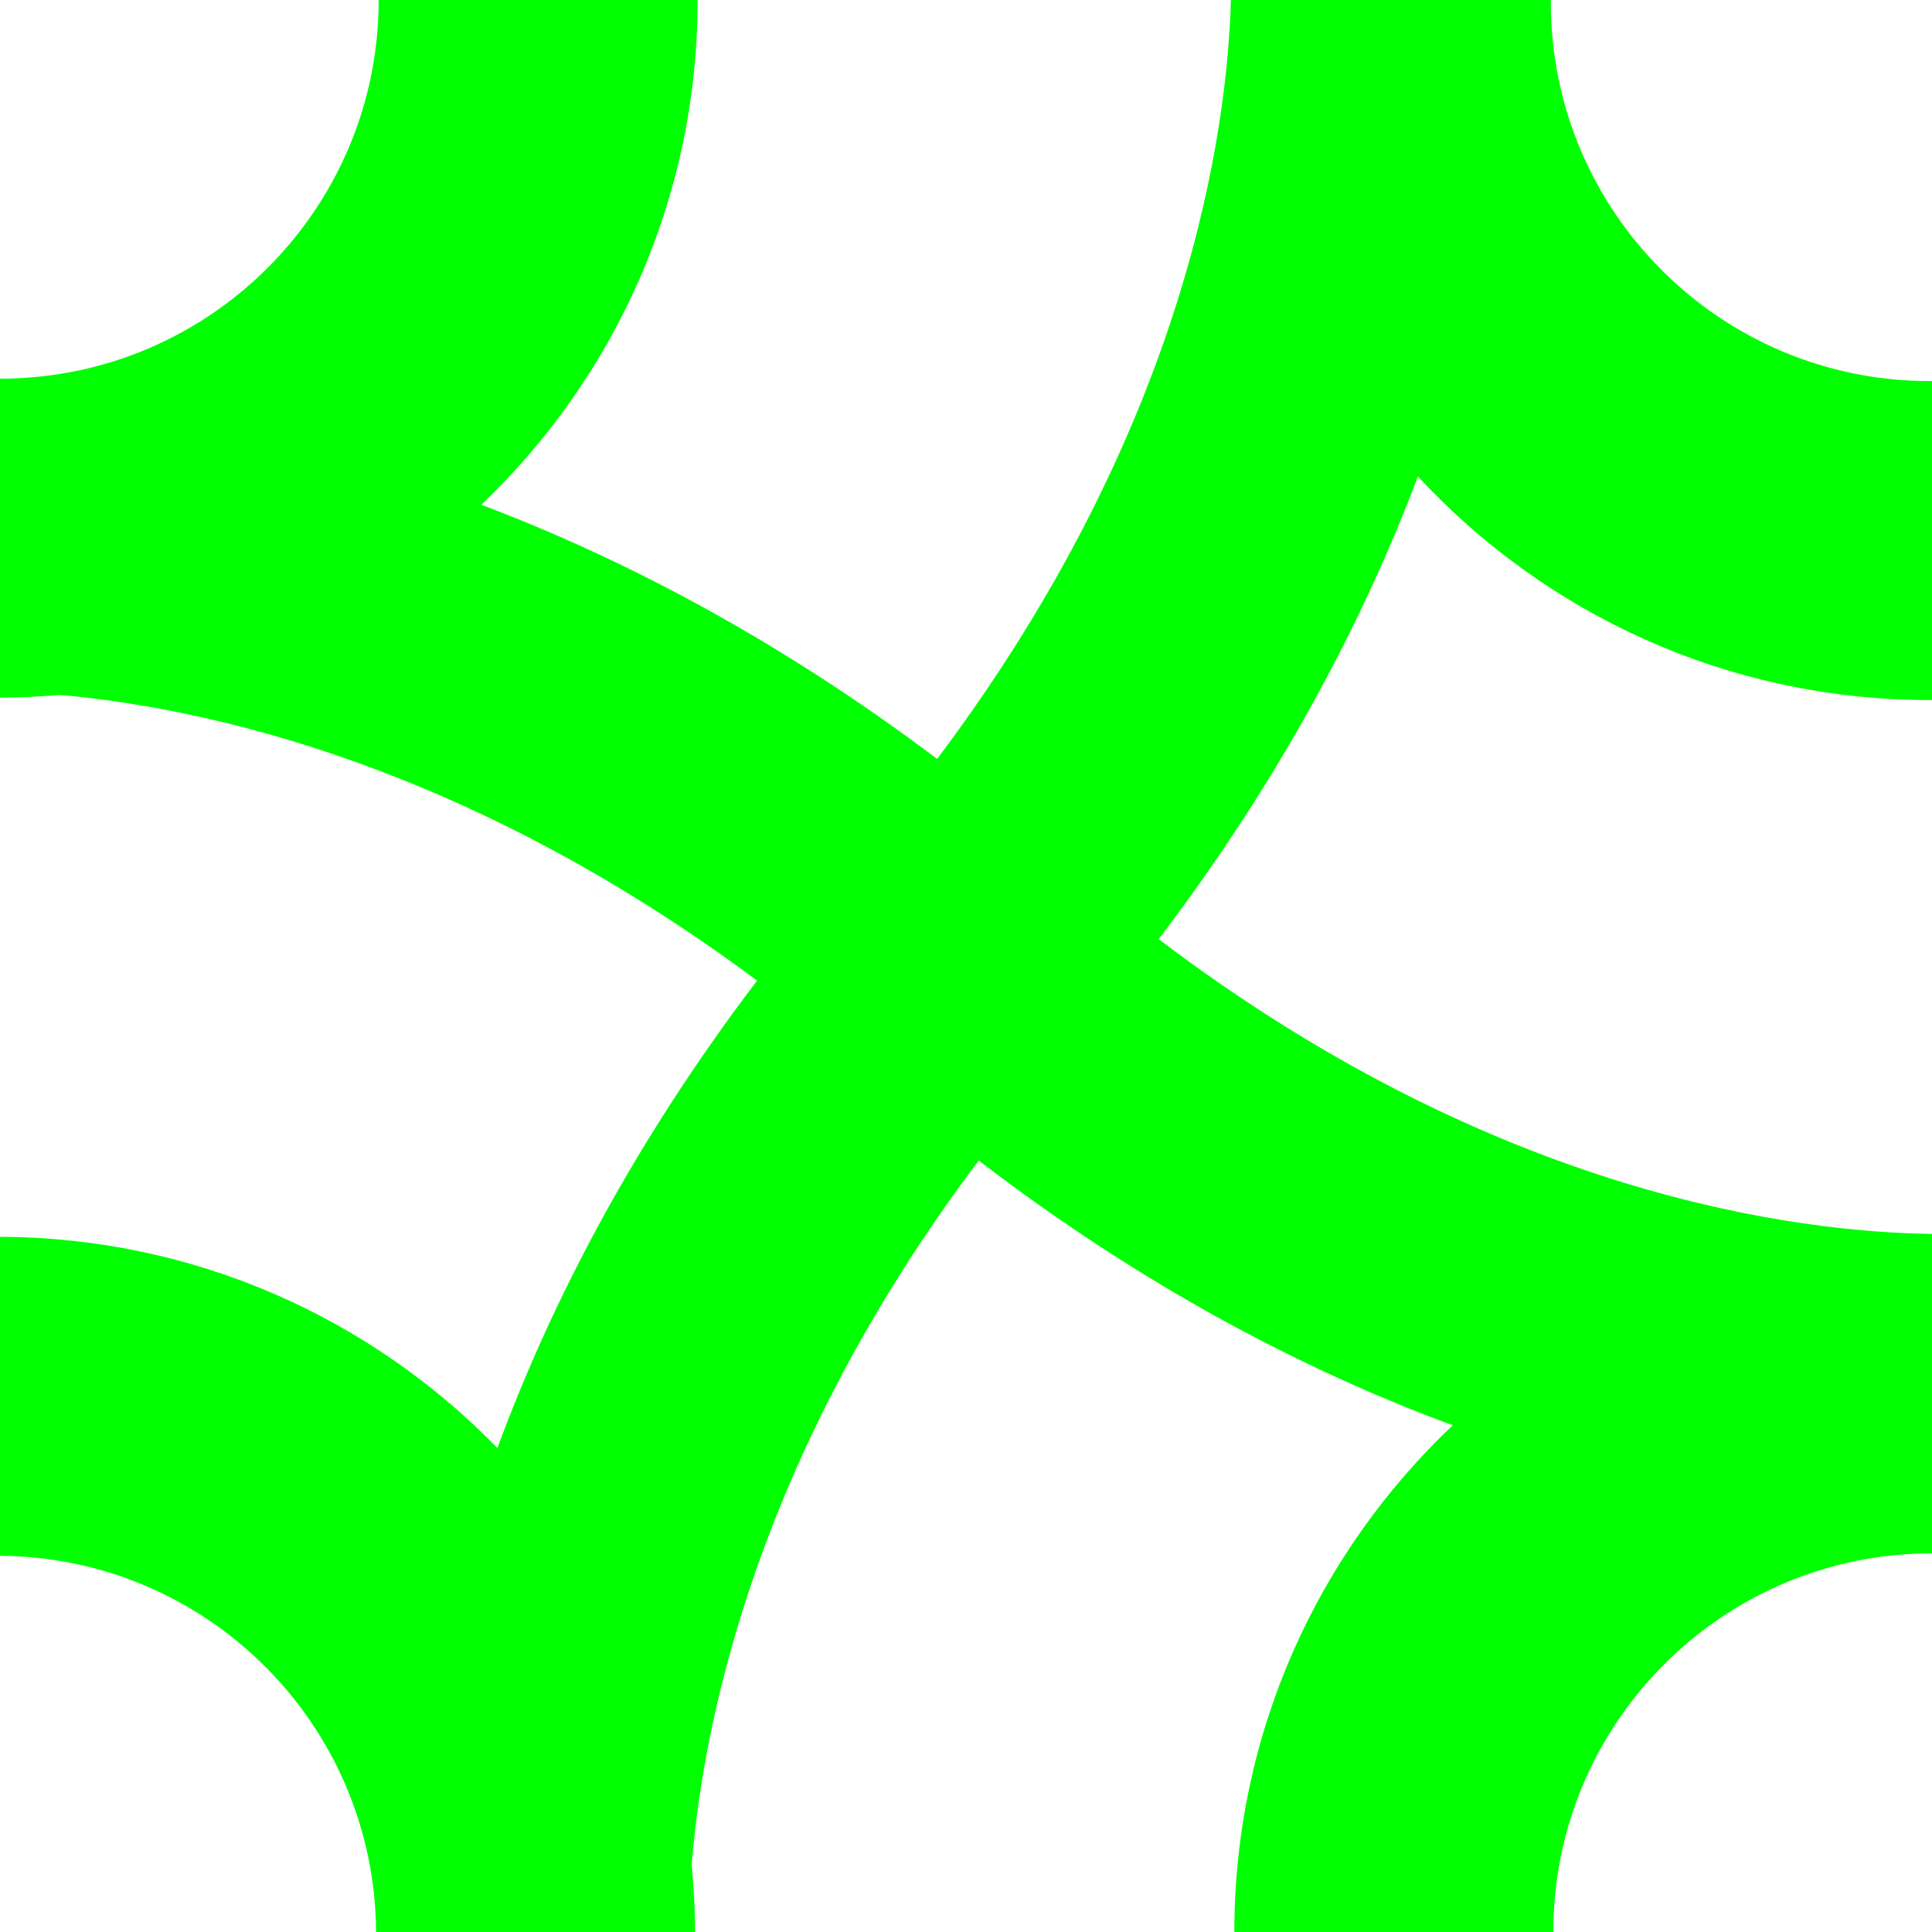
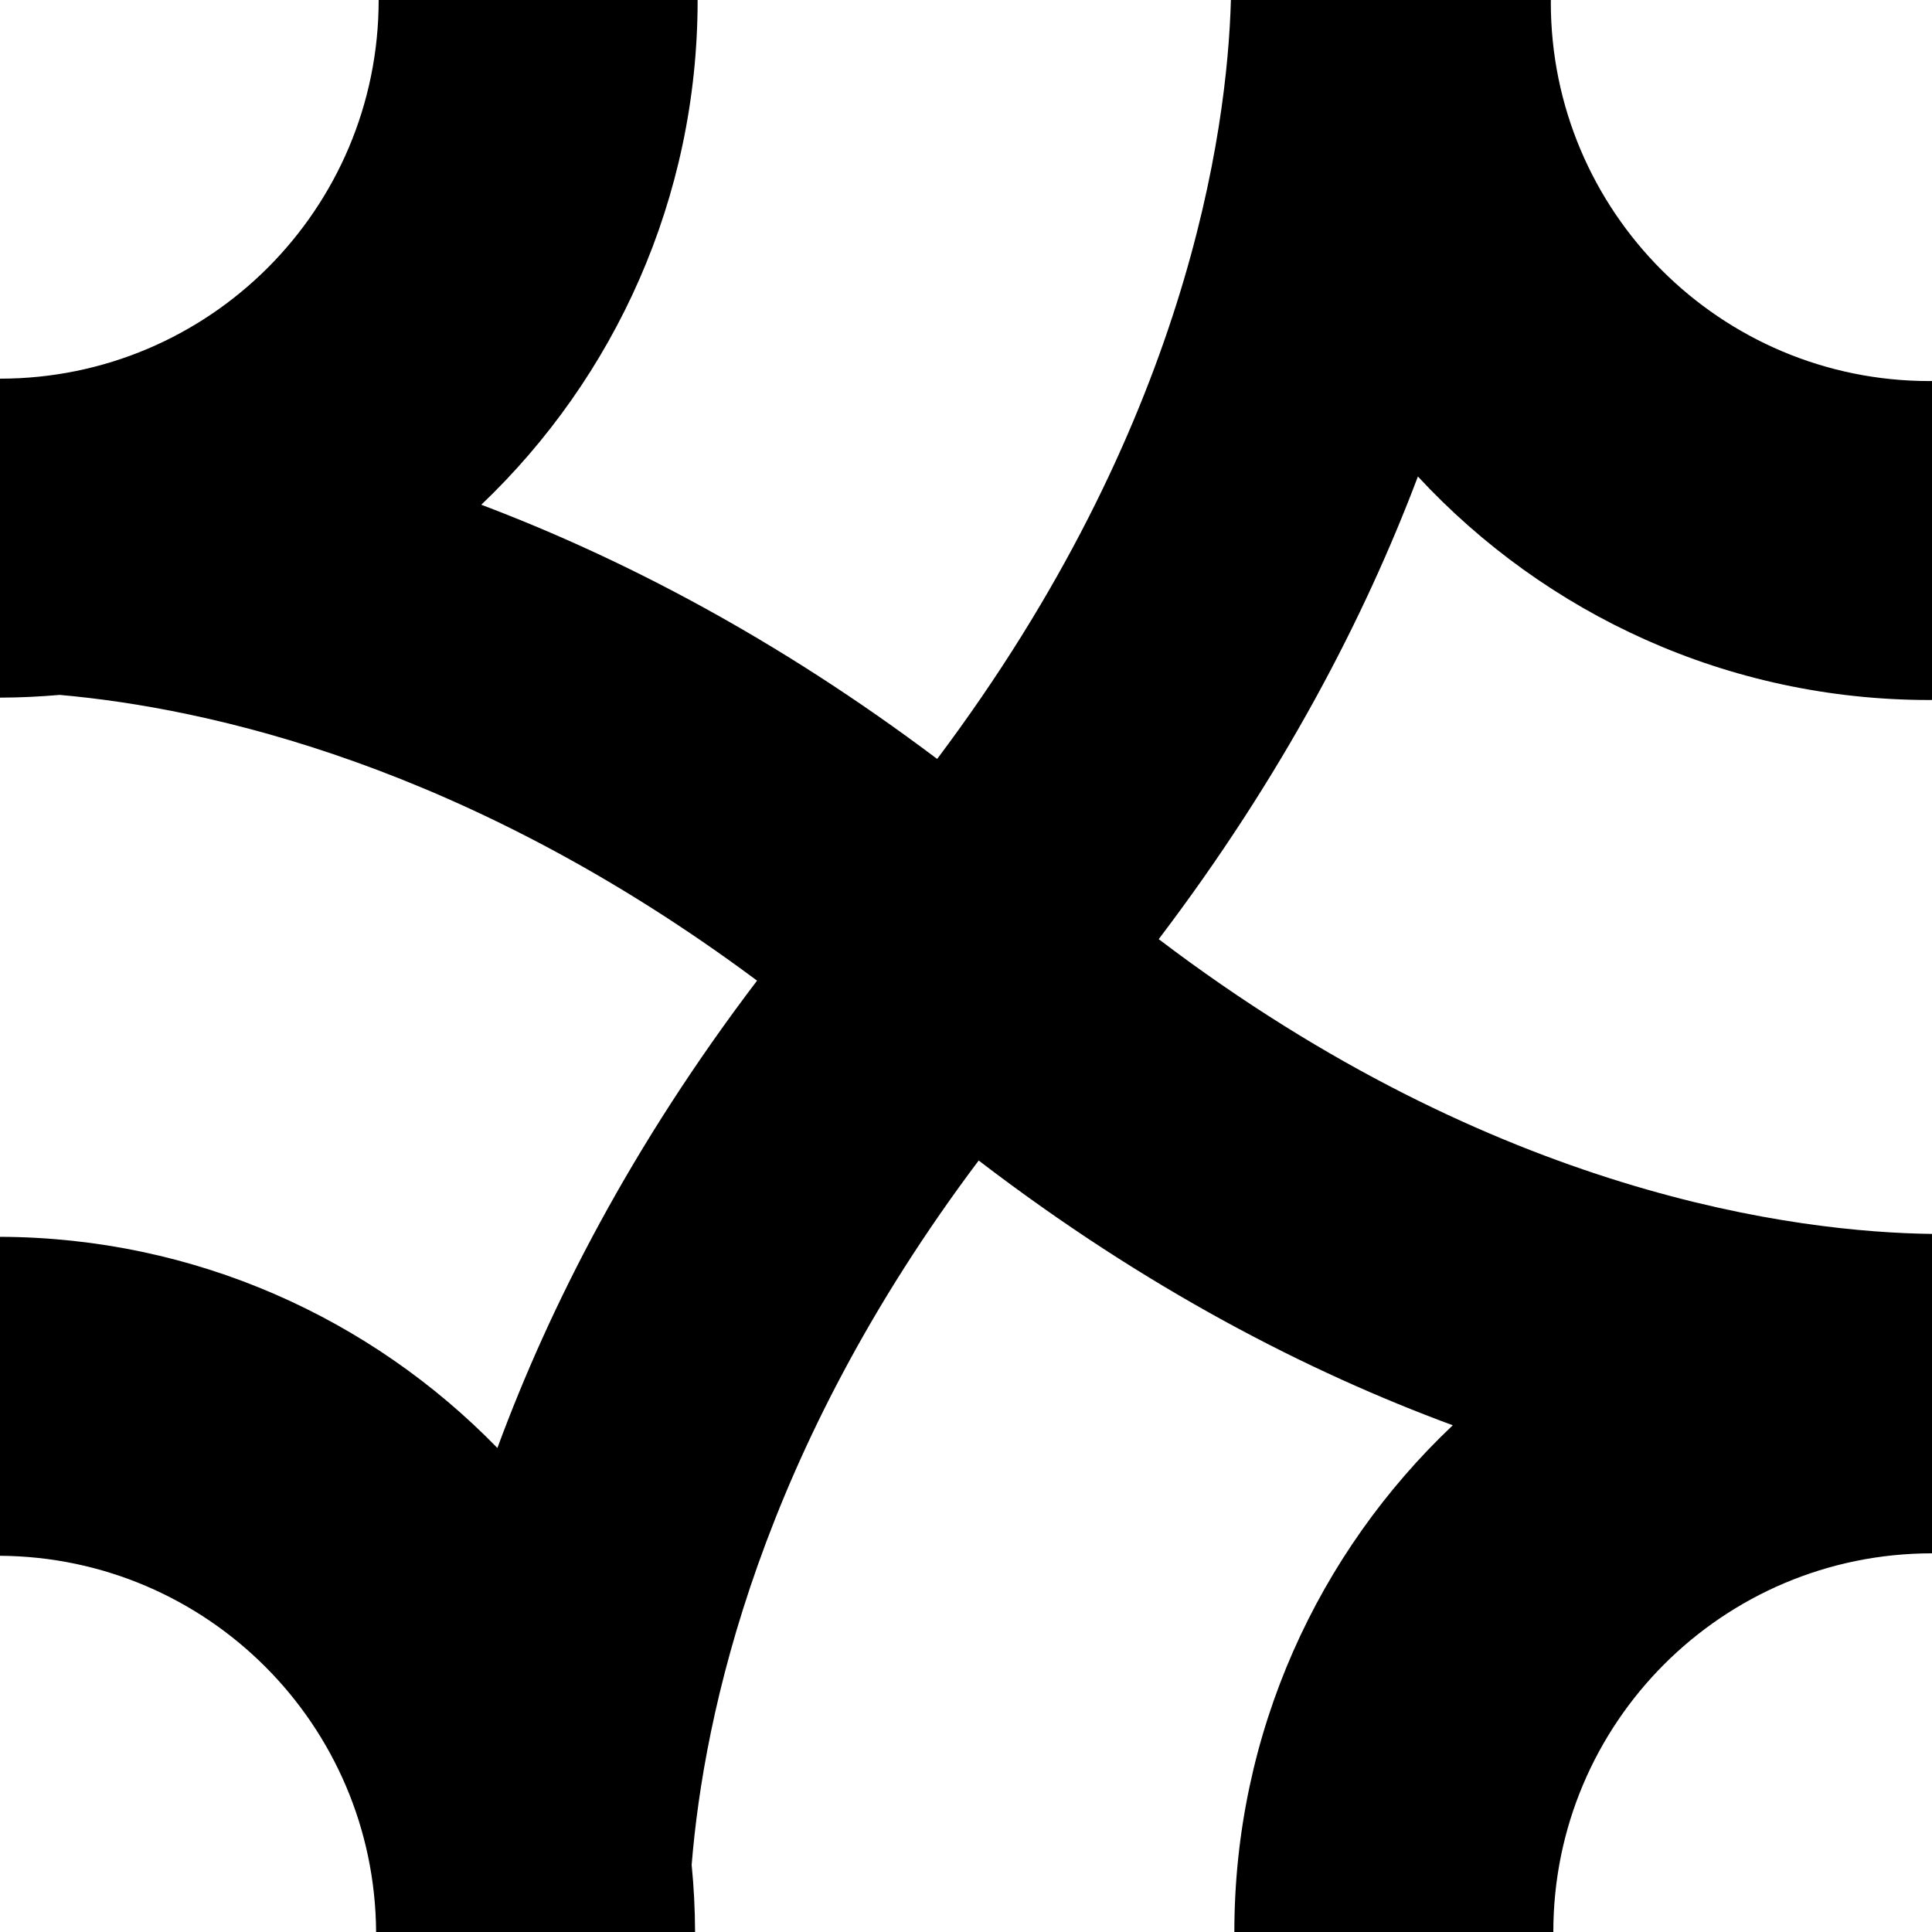
<svg xmlns="http://www.w3.org/2000/svg" version="1.2" baseProfile="tiny" id="Ebene_1" x="0px" y="0px" width="500px" height="500px" viewBox="0 0 500 500" xml:space="preserve">
-   <path fill="#00FF00" d="M401.999,499.992c0-54.118,43.874-97.993,98.001-97.993v-82.664c-34.463-0.43-112.581-9.819-200.128-76.282  c32.104-42.29,53.245-83.125,67.08-119.735c32.977,35.563,80.076,57.844,132.401,57.844c0.215,0,0.428-0.016,0.646-0.016V98.602  c-0.219,0-0.432,0.016-0.646,0.016c-54.126,0-98.001-43.879-98.001-98.005c0-0.2,0.015-0.404,0.015-0.612h-82.809  c-0.958,34.094-11.285,110.242-76.022,196.414c-41.662-31.369-81.876-52.136-117.979-65.789  C159.029,97.751,180.545,51.402,180.545,0H97.998c0,54.118-43.874,97.998-97.998,97.998v82.547c5.214,0,10.366-0.27,15.469-0.704  c38.242,3.39,105.457,18.121,180.457,73.947c-32.395,42.637-53.529,83.902-67.202,120.951C96.062,341.177,50.486,320.267,0,320.087  v82.547c53.618,0.351,97.005,43.74,97.334,97.366h82.55c-0.023-5.86-0.316-11.652-0.884-17.37  c3.173-39.165,17.78-107.151,74.284-182.288c43.258,33.14,85.146,54.665,122.69,68.518c-34.786,32.909-56.524,79.47-56.524,131.133  c0,0,0,0,0,0.008h82.549C401.999,499.992,401.999,499.992,401.999,499.992z" />
+   <path d="M401.999,499.992c0-54.118,43.874-97.993,98.001-97.993v-82.664c-34.463-0.43-112.581-9.819-200.128-76.282  c32.104-42.29,53.245-83.125,67.08-119.735c32.978,35.563,80.076,57.844,132.401,57.844c0.215,0,0.428-0.016,0.646-0.016V98.602  c-0.219,0-0.432,0.016-0.646,0.016c-54.127,0-98.002-43.879-98.002-98.005c0-0.2,0.016-0.404,0.016-0.612h-82.809  c-0.959,34.094-11.285,110.242-76.022,196.414c-41.662-31.369-81.876-52.136-117.979-65.789  C159.029,97.751,180.545,51.402,180.545,0H97.998c0,54.118-43.874,97.998-97.998,97.998v82.547c5.214,0,10.366-0.27,15.469-0.704  c38.242,3.39,105.457,18.121,180.457,73.947c-32.395,42.637-53.529,83.902-67.202,120.951C96.062,341.177,50.486,320.267,0,320.087  v82.547c53.618,0.352,97.005,43.74,97.334,97.366h82.55c-0.023-5.86-0.316-11.652-0.884-17.37  c3.173-39.165,17.78-107.151,74.284-182.288c43.258,33.141,85.146,54.665,122.69,68.519c-34.787,32.908-56.524,79.47-56.524,131.133  c0,0,0,0,0,0.008h82.549C401.999,499.992,401.999,499.992,401.999,499.992z" />
</svg>
